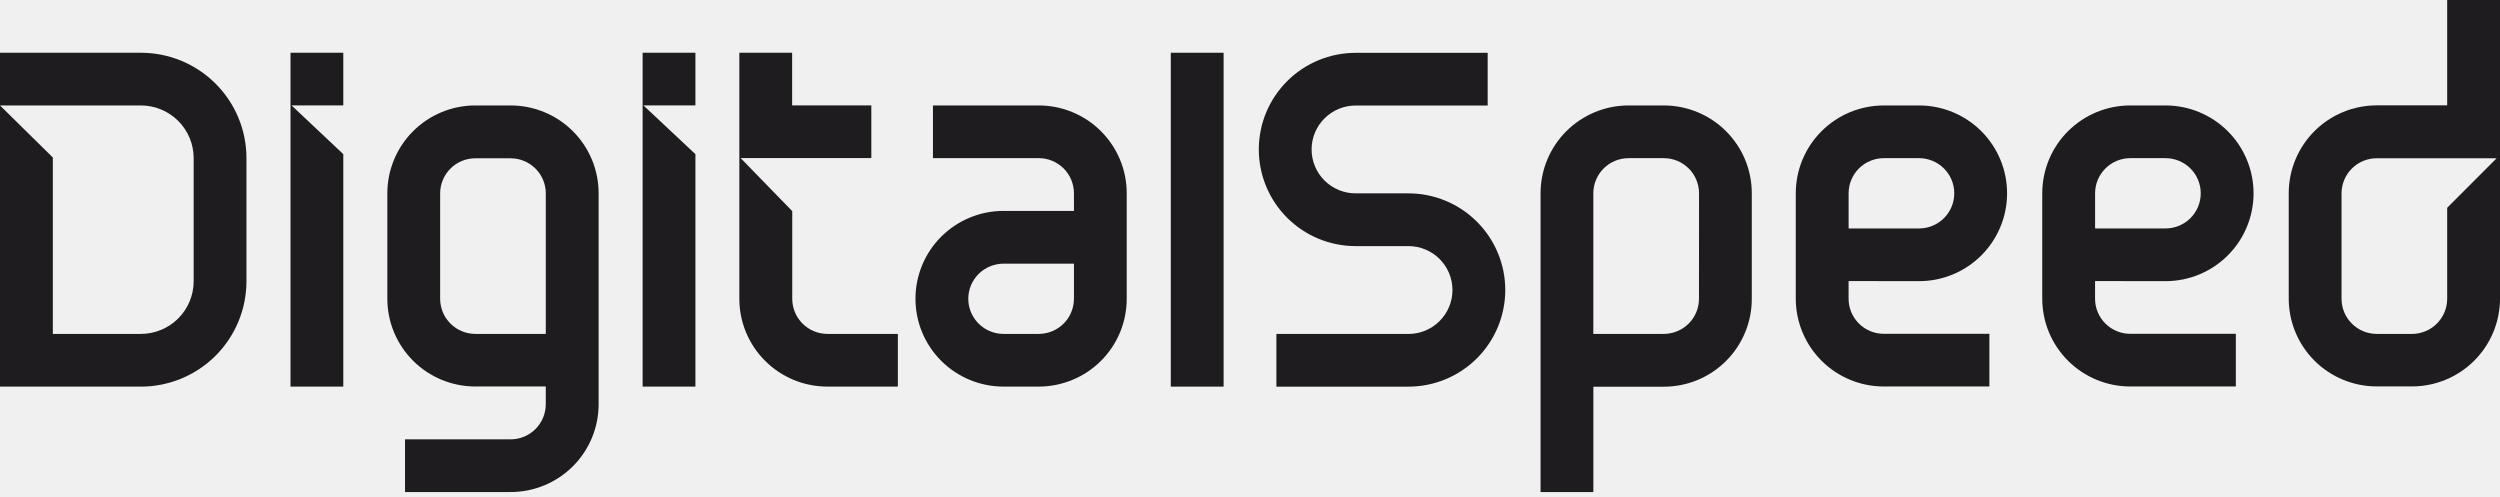
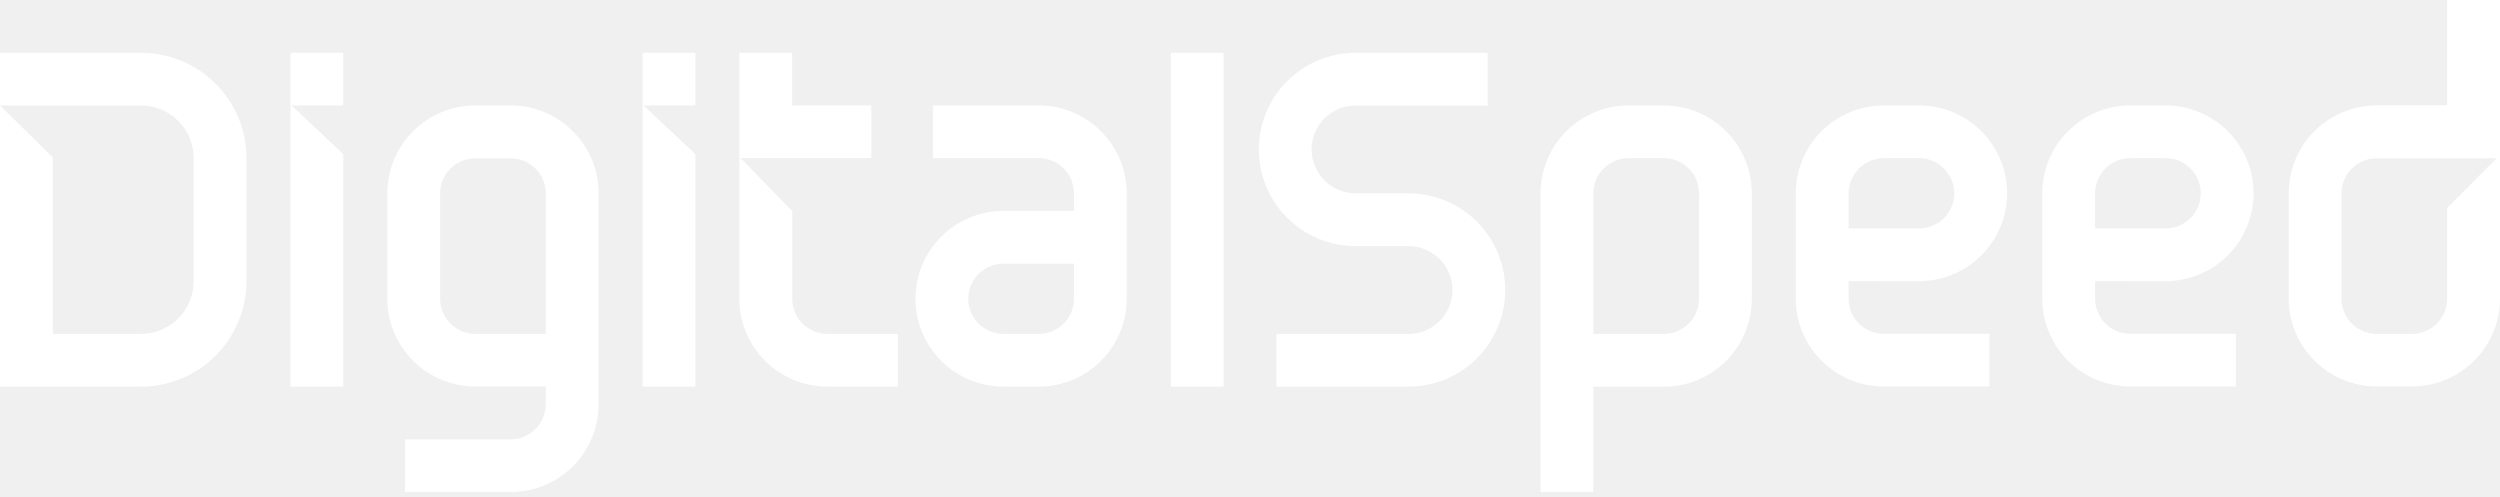
<svg xmlns="http://www.w3.org/2000/svg" width="151" height="30" viewBox="0 0 151 30" fill="none">
-   <path d="M54.231 20.168V23.35H49.974C49.275 23.35 48.584 23.213 47.939 22.947C47.294 22.68 46.707 22.289 46.214 21.797C45.72 21.304 45.328 20.719 45.061 20.076C44.793 19.432 44.656 18.742 44.656 18.045V3.184H47.845V6.366H52.628V9.548H44.733L47.852 12.752V18.042C47.851 18.32 47.906 18.596 48.012 18.854C48.118 19.112 48.274 19.346 48.471 19.543C48.668 19.741 48.902 19.898 49.16 20.005C49.418 20.112 49.694 20.167 49.974 20.168H54.231Z" fill="#1E1C1F" style="fill:#1E1C1F;fill:color(display-p3 0.118 0.11 0.122);fill-opacity:1;" />
-   <path d="M30.841 6.369H28.712C27.302 6.369 25.949 6.928 24.952 7.923C23.955 8.919 23.395 10.268 23.395 11.676V18.04C23.395 18.736 23.532 19.426 23.799 20.07C24.067 20.714 24.458 21.298 24.952 21.791C25.446 22.284 26.032 22.674 26.677 22.941C27.323 23.207 28.014 23.344 28.712 23.344H32.965V24.407C32.965 24.686 32.911 24.963 32.805 25.221C32.699 25.479 32.543 25.714 32.346 25.911C32.148 26.109 31.914 26.266 31.656 26.374C31.398 26.481 31.121 26.537 30.841 26.537H24.464V29.719H30.841C31.54 29.719 32.231 29.582 32.876 29.315C33.521 29.048 34.107 28.657 34.601 28.165C35.094 27.672 35.486 27.087 35.753 26.443C36.02 25.799 36.157 25.11 36.157 24.413V11.676C36.157 10.979 36.02 10.289 35.753 9.645C35.486 9.001 35.094 8.416 34.601 7.924C34.107 7.431 33.521 7.04 32.876 6.773C32.231 6.507 31.54 6.369 30.841 6.369ZM32.966 20.168H28.712C28.148 20.168 27.608 19.944 27.209 19.547C26.81 19.149 26.586 18.61 26.585 18.047V11.683C26.585 11.12 26.809 10.58 27.208 10.182C27.607 9.784 28.148 9.561 28.712 9.561H30.841C31.405 9.561 31.946 9.785 32.344 10.183C32.743 10.581 32.966 11.12 32.966 11.683V20.168Z" fill="#1E1C1F" style="fill:#1E1C1F;fill:color(display-p3 0.118 0.11 0.122);fill-opacity:1;" />
-   <path d="M79.22 9.025C79.22 9.729 79.501 10.404 79.999 10.902C80.498 11.4 81.175 11.679 81.88 11.679H85.069C86.62 11.679 88.108 12.294 89.204 13.389C90.301 14.483 90.918 15.967 90.918 17.515C90.918 19.063 90.301 20.548 89.205 21.643C88.108 22.738 86.62 23.353 85.069 23.353H77.095V20.171H85.071C85.776 20.171 86.452 19.891 86.95 19.393C87.449 18.896 87.729 18.221 87.729 17.517C87.729 16.814 87.449 16.139 86.95 15.642C86.452 15.144 85.776 14.865 85.071 14.865H81.882C80.33 14.865 78.842 14.25 77.745 13.155C76.648 12.06 76.032 10.575 76.032 9.027C76.032 8.261 76.183 7.501 76.477 6.793C76.771 6.085 77.202 5.442 77.745 4.9C78.289 4.358 78.934 3.928 79.643 3.635C80.353 3.342 81.114 3.191 81.882 3.191H89.856V6.373H81.88C81.175 6.373 80.499 6.652 80 7.15C79.501 7.647 79.221 8.322 79.22 9.025Z" fill="#1E1C1F" style="fill:#1E1C1F;fill:color(display-p3 0.118 0.11 0.122);fill-opacity:1;" />
-   <path d="M73.906 3.186H70.715V23.352H73.906V3.186Z" fill="#1E1C1F" style="fill:#1E1C1F;fill:color(display-p3 0.118 0.11 0.122);fill-opacity:1;" />
-   <path d="M62.739 6.369H56.35V9.551H62.727C63.008 9.55 63.286 9.604 63.545 9.71C63.805 9.816 64.04 9.972 64.239 10.169C64.438 10.367 64.596 10.602 64.703 10.86C64.811 11.119 64.866 11.396 64.866 11.676V12.739H60.611C59.201 12.739 57.849 13.298 56.851 14.293C55.854 15.288 55.294 16.638 55.294 18.045C55.294 18.742 55.431 19.432 55.699 20.076C55.966 20.719 56.358 21.304 56.851 21.797C57.345 22.289 57.931 22.68 58.577 22.946C59.222 23.213 59.913 23.35 60.611 23.35H62.737C63.435 23.35 64.126 23.213 64.772 22.946C65.417 22.68 66.003 22.289 66.497 21.797C66.991 21.304 67.382 20.719 67.65 20.076C67.917 19.432 68.054 18.742 68.054 18.045V11.681C68.055 10.984 67.919 10.293 67.652 9.649C67.385 9.005 66.994 8.419 66.5 7.926C66.006 7.432 65.42 7.041 64.775 6.774C64.129 6.507 63.437 6.369 62.739 6.369ZM64.866 18.047C64.865 18.61 64.641 19.149 64.242 19.547C63.843 19.944 63.302 20.168 62.739 20.168H60.611C60.048 20.168 59.507 19.944 59.108 19.547C58.709 19.149 58.485 18.61 58.484 18.047C58.485 17.484 58.709 16.945 59.108 16.547C59.507 16.15 60.048 15.926 60.611 15.926H64.866V18.047Z" fill="#1E1C1F" style="fill:#1E1C1F;fill:color(display-p3 0.118 0.11 0.122);fill-opacity:1;" />
-   <path d="M115.91 16.982C117.321 16.982 118.673 16.423 119.671 15.428C120.668 14.433 121.228 13.083 121.228 11.676C121.228 10.268 120.668 8.919 119.671 7.923C118.673 6.928 117.321 6.369 115.91 6.369H113.781C113.083 6.369 112.392 6.507 111.746 6.773C111.101 7.04 110.516 7.431 110.022 7.924C109.528 8.416 109.137 9.001 108.869 9.645C108.602 10.289 108.465 10.979 108.465 11.676V18.04C108.465 19.446 109.026 20.796 110.023 21.79C111.019 22.785 112.371 23.344 113.781 23.344H120.159V20.162H113.781C113.502 20.162 113.225 20.108 112.967 20.001C112.709 19.894 112.475 19.738 112.277 19.541C112.079 19.344 111.923 19.11 111.816 18.852C111.709 18.594 111.654 18.318 111.655 18.04V16.976L115.91 16.982ZM111.656 11.676C111.656 11.113 111.88 10.573 112.279 10.175C112.678 9.777 113.219 9.553 113.783 9.553H115.91C116.19 9.553 116.467 9.608 116.724 9.715C116.983 9.821 117.217 9.978 117.415 10.175C117.612 10.372 117.769 10.606 117.876 10.863C117.983 11.121 118.038 11.397 118.038 11.676C118.038 11.954 117.983 12.23 117.876 12.488C117.769 12.745 117.612 12.979 117.415 13.177C117.217 13.374 116.983 13.53 116.724 13.637C116.467 13.743 116.19 13.798 115.91 13.798H111.656V11.676Z" fill="#1E1C1F" style="fill:#1E1C1F;fill:color(display-p3 0.118 0.11 0.122);fill-opacity:1;" />
-   <path d="M130.797 16.982C132.208 16.982 133.56 16.423 134.557 15.428C135.555 14.433 136.115 13.083 136.115 11.676C136.115 10.268 135.554 8.919 134.557 7.924C133.56 6.929 132.208 6.37 130.797 6.369H128.668C127.97 6.369 127.279 6.507 126.633 6.773C125.989 7.04 125.403 7.431 124.909 7.924C124.415 8.416 124.023 9.001 123.756 9.645C123.49 10.289 123.352 10.979 123.352 11.676V18.04C123.352 19.446 123.913 20.796 124.91 21.79C125.906 22.785 127.258 23.344 128.668 23.344H135.045V20.162H128.668C128.389 20.162 128.112 20.108 127.854 20.001C127.596 19.894 127.361 19.738 127.164 19.541C126.966 19.344 126.81 19.11 126.703 18.852C126.596 18.594 126.541 18.318 126.542 18.04V16.976L130.797 16.982ZM126.544 11.676C126.544 11.113 126.767 10.573 127.167 10.175C127.565 9.777 128.106 9.553 128.67 9.553H130.797C131.077 9.553 131.353 9.608 131.611 9.715C131.869 9.821 132.104 9.978 132.302 10.175C132.499 10.372 132.655 10.606 132.763 10.863C132.87 11.121 132.925 11.397 132.925 11.676C132.925 11.954 132.87 12.23 132.763 12.488C132.655 12.745 132.499 12.979 132.302 13.177C132.104 13.374 131.869 13.53 131.611 13.637C131.353 13.743 131.077 13.798 130.797 13.798H126.544V11.676Z" fill="#1E1C1F" style="fill:#1E1C1F;fill:color(display-p3 0.118 0.11 0.122);fill-opacity:1;" />
-   <path d="M8.508 3.186H0V23.352H8.508C10.2 23.352 11.822 22.681 13.018 21.488C14.214 20.294 14.886 18.675 14.886 16.988V9.553C14.886 8.717 14.722 7.889 14.402 7.117C14.081 6.344 13.611 5.642 13.019 5.051C12.427 4.459 11.724 3.99 10.95 3.67C10.176 3.35 9.346 3.186 8.508 3.186ZM11.697 16.986C11.697 17.83 11.361 18.639 10.763 19.236C10.165 19.832 9.354 20.168 8.508 20.168H3.191V9.513L0 6.369H1.996H8.508C9.354 6.369 10.165 6.705 10.763 7.301C11.361 7.898 11.697 8.707 11.697 9.551V16.986Z" fill="#1E1C1F" style="fill:#1E1C1F;fill:color(display-p3 0.118 0.11 0.122);fill-opacity:1;" />
-   <path d="M147.81 -0V6.364H143.555C142.857 6.364 142.165 6.501 141.52 6.768C140.876 7.034 140.289 7.425 139.796 7.918C139.302 8.411 138.91 8.996 138.643 9.64C138.377 10.283 138.239 10.973 138.239 11.67V18.034C138.239 18.731 138.377 19.421 138.643 20.064C138.91 20.708 139.302 21.293 139.796 21.786C140.289 22.279 140.876 22.67 141.52 22.936C142.165 23.203 142.857 23.34 143.555 23.34H145.683C147.093 23.34 148.445 22.781 149.442 21.786C150.44 20.791 151 19.441 151 18.034V-0H147.81ZM147.81 12.55V18.045C147.81 18.608 147.586 19.148 147.186 19.546C146.787 19.944 146.246 20.168 145.683 20.168H143.555C142.991 20.168 142.45 19.944 142.052 19.546C141.652 19.148 141.429 18.608 141.429 18.045V11.681C141.429 11.118 141.652 10.579 142.052 10.18C142.45 9.782 142.991 9.559 143.555 9.559H150.797L147.81 12.55Z" fill="#1E1C1F" style="fill:#1E1C1F;fill:color(display-p3 0.118 0.11 0.122);fill-opacity:1;" />
-   <path d="M20.735 3.186V6.367H17.609L20.735 9.311V23.35H17.547V3.186H20.735Z" fill="#1E1C1F" style="fill:#1E1C1F;fill:color(display-p3 0.118 0.11 0.122);fill-opacity:1;" />
-   <path d="M42.003 3.186V6.367H38.864L42.003 9.311V23.35H38.814V3.186H42.003Z" fill="#1E1C1F" style="fill:#1E1C1F;fill:color(display-p3 0.118 0.11 0.122);fill-opacity:1;" />
-   <path d="M100.491 6.369H98.368C96.957 6.369 95.605 6.928 94.608 7.923C93.61 8.919 93.05 10.268 93.05 11.676V29.721H96.239V23.357H100.493C101.192 23.357 101.883 23.22 102.528 22.953C103.173 22.686 103.759 22.296 104.253 21.803C104.747 21.31 105.138 20.725 105.404 20.081C105.672 19.438 105.809 18.747 105.808 18.051V11.687C105.81 10.989 105.674 10.298 105.408 9.652C105.141 9.007 104.749 8.421 104.256 7.927C103.762 7.433 103.175 7.041 102.529 6.774C101.883 6.506 101.191 6.369 100.491 6.369ZM102.618 18.045C102.618 18.324 102.563 18.6 102.456 18.857C102.35 19.115 102.193 19.349 101.995 19.546C101.798 19.743 101.563 19.899 101.305 20.006C101.047 20.113 100.771 20.168 100.491 20.168H96.237V11.676C96.237 11.396 96.292 11.12 96.399 10.863C96.506 10.605 96.663 10.371 96.861 10.174C97.06 9.976 97.294 9.82 97.552 9.714C97.811 9.607 98.088 9.553 98.368 9.553H100.495C101.059 9.553 101.6 9.777 101.999 10.175C102.398 10.573 102.622 11.113 102.622 11.676L102.618 18.045Z" fill="#1E1C1F" style="fill:#1E1C1F;fill:color(display-p3 0.118 0.11 0.122);fill-opacity:1;" />
+   <path d="M54.231 20.168V23.35H49.974C49.275 23.35 48.584 23.213 47.939 22.947C47.294 22.68 46.707 22.289 46.214 21.797C45.72 21.304 45.328 20.719 45.061 20.076C44.793 19.432 44.656 18.742 44.656 18.045V3.184H47.845V6.366H52.628V9.548H44.733L47.852 12.752V18.042C47.851 18.32 47.906 18.596 48.012 18.854C48.118 19.112 48.274 19.346 48.471 19.543C48.668 19.741 48.902 19.898 49.16 20.005C49.418 20.112 49.694 20.167 49.974 20.168H54.231Z" fill="#fff" style="fill:#fff;fill-opacity:1;" />
+   <path d="M30.841 6.369H28.712C27.302 6.369 25.949 6.928 24.952 7.923C23.955 8.919 23.395 10.268 23.395 11.676V18.04C23.395 18.736 23.532 19.426 23.799 20.07C24.067 20.714 24.458 21.298 24.952 21.791C25.446 22.284 26.032 22.674 26.677 22.941C27.323 23.207 28.014 23.344 28.712 23.344H32.965V24.407C32.965 24.686 32.911 24.963 32.805 25.221C32.699 25.479 32.543 25.714 32.346 25.911C32.148 26.109 31.914 26.266 31.656 26.374C31.398 26.481 31.121 26.537 30.841 26.537H24.464V29.719H30.841C31.54 29.719 32.231 29.582 32.876 29.315C33.521 29.048 34.107 28.657 34.601 28.165C35.094 27.672 35.486 27.087 35.753 26.443C36.02 25.799 36.157 25.11 36.157 24.413V11.676C36.157 10.979 36.02 10.289 35.753 9.645C35.486 9.001 35.094 8.416 34.601 7.924C34.107 7.431 33.521 7.04 32.876 6.773C32.231 6.507 31.54 6.369 30.841 6.369ZM32.966 20.168H28.712C28.148 20.168 27.608 19.944 27.209 19.547C26.81 19.149 26.586 18.61 26.585 18.047V11.683C26.585 11.12 26.809 10.58 27.208 10.182C27.607 9.784 28.148 9.561 28.712 9.561H30.841C31.405 9.561 31.946 9.785 32.344 10.183C32.743 10.581 32.966 11.12 32.966 11.683V20.168Z" fill="#fff" style="fill:#fff;fill-opacity:1;" />
+   <path d="M79.22 9.025C79.22 9.729 79.501 10.404 79.999 10.902C80.498 11.4 81.175 11.679 81.88 11.679H85.069C86.62 11.679 88.108 12.294 89.204 13.389C90.301 14.483 90.918 15.967 90.918 17.515C90.918 19.063 90.301 20.548 89.205 21.643C88.108 22.738 86.62 23.353 85.069 23.353H77.095V20.171H85.071C85.776 20.171 86.452 19.891 86.95 19.393C87.449 18.896 87.729 18.221 87.729 17.517C87.729 16.814 87.449 16.139 86.95 15.642C86.452 15.144 85.776 14.865 85.071 14.865H81.882C80.33 14.865 78.842 14.25 77.745 13.155C76.648 12.06 76.032 10.575 76.032 9.027C76.032 8.261 76.183 7.501 76.477 6.793C76.771 6.085 77.202 5.442 77.745 4.9C78.289 4.358 78.934 3.928 79.643 3.635C80.353 3.342 81.114 3.191 81.882 3.191H89.856V6.373H81.88C81.175 6.373 80.499 6.652 80 7.15C79.501 7.647 79.221 8.322 79.22 9.025Z" fill="#fff" style="fill:#fff;fill-opacity:1;" />
+   <path d="M73.906 3.186H70.715V23.352H73.906V3.186Z" fill="#fff" style="fill:#fff;fill-opacity:1;" />
+   <path d="M62.739 6.369H56.35V9.551H62.727C63.008 9.55 63.286 9.604 63.545 9.71C63.805 9.816 64.04 9.972 64.239 10.169C64.438 10.367 64.596 10.602 64.703 10.86C64.811 11.119 64.866 11.396 64.866 11.676V12.739H60.611C59.201 12.739 57.849 13.298 56.851 14.293C55.854 15.288 55.294 16.638 55.294 18.045C55.294 18.742 55.431 19.432 55.699 20.076C55.966 20.719 56.358 21.304 56.851 21.797C57.345 22.289 57.931 22.68 58.577 22.946C59.222 23.213 59.913 23.35 60.611 23.35H62.737C63.435 23.35 64.126 23.213 64.772 22.946C65.417 22.68 66.003 22.289 66.497 21.797C66.991 21.304 67.382 20.719 67.65 20.076C67.917 19.432 68.054 18.742 68.054 18.045V11.681C68.055 10.984 67.919 10.293 67.652 9.649C67.385 9.005 66.994 8.419 66.5 7.926C66.006 7.432 65.42 7.041 64.775 6.774C64.129 6.507 63.437 6.369 62.739 6.369ZM64.866 18.047C64.865 18.61 64.641 19.149 64.242 19.547C63.843 19.944 63.302 20.168 62.739 20.168H60.611C60.048 20.168 59.507 19.944 59.108 19.547C58.709 19.149 58.485 18.61 58.484 18.047C58.485 17.484 58.709 16.945 59.108 16.547C59.507 16.15 60.048 15.926 60.611 15.926H64.866V18.047Z" fill="#fff" style="fill:#fff;fill-opacity:1;" />
+   <path d="M115.91 16.982C117.321 16.982 118.673 16.423 119.671 15.428C120.668 14.433 121.228 13.083 121.228 11.676C121.228 10.268 120.668 8.919 119.671 7.923C118.673 6.928 117.321 6.369 115.91 6.369H113.781C113.083 6.369 112.392 6.507 111.746 6.773C111.101 7.04 110.516 7.431 110.022 7.924C109.528 8.416 109.137 9.001 108.869 9.645C108.602 10.289 108.465 10.979 108.465 11.676V18.04C108.465 19.446 109.026 20.796 110.023 21.79C111.019 22.785 112.371 23.344 113.781 23.344H120.159V20.162H113.781C113.502 20.162 113.225 20.108 112.967 20.001C112.709 19.894 112.475 19.738 112.277 19.541C112.079 19.344 111.923 19.11 111.816 18.852C111.709 18.594 111.654 18.318 111.655 18.04V16.976L115.91 16.982ZM111.656 11.676C111.656 11.113 111.88 10.573 112.279 10.175C112.678 9.777 113.219 9.553 113.783 9.553H115.91C116.19 9.553 116.467 9.608 116.724 9.715C116.983 9.821 117.217 9.978 117.415 10.175C117.612 10.372 117.769 10.606 117.876 10.863C117.983 11.121 118.038 11.397 118.038 11.676C118.038 11.954 117.983 12.23 117.876 12.488C117.769 12.745 117.612 12.979 117.415 13.177C117.217 13.374 116.983 13.53 116.724 13.637C116.467 13.743 116.19 13.798 115.91 13.798H111.656V11.676Z" fill="#fff" style="fill:#fff;fill-opacity:1;" />
+   <path d="M130.797 16.982C132.208 16.982 133.56 16.423 134.557 15.428C135.555 14.433 136.115 13.083 136.115 11.676C136.115 10.268 135.554 8.919 134.557 7.924C133.56 6.929 132.208 6.37 130.797 6.369H128.668C127.97 6.369 127.279 6.507 126.633 6.773C125.989 7.04 125.403 7.431 124.909 7.924C124.415 8.416 124.023 9.001 123.756 9.645C123.49 10.289 123.352 10.979 123.352 11.676V18.04C123.352 19.446 123.913 20.796 124.91 21.79C125.906 22.785 127.258 23.344 128.668 23.344H135.045V20.162H128.668C128.389 20.162 128.112 20.108 127.854 20.001C127.596 19.894 127.361 19.738 127.164 19.541C126.966 19.344 126.81 19.11 126.703 18.852C126.596 18.594 126.541 18.318 126.542 18.04V16.976L130.797 16.982ZM126.544 11.676C126.544 11.113 126.767 10.573 127.167 10.175C127.565 9.777 128.106 9.553 128.67 9.553H130.797C131.077 9.553 131.353 9.608 131.611 9.715C131.869 9.821 132.104 9.978 132.302 10.175C132.499 10.372 132.655 10.606 132.763 10.863C132.87 11.121 132.925 11.397 132.925 11.676C132.925 11.954 132.87 12.23 132.763 12.488C132.655 12.745 132.499 12.979 132.302 13.177C132.104 13.374 131.869 13.53 131.611 13.637C131.353 13.743 131.077 13.798 130.797 13.798H126.544V11.676Z" fill="#fff" style="fill:#fff;fill-opacity:1;" />
+   <path d="M8.508 3.186H0V23.352H8.508C10.2 23.352 11.822 22.681 13.018 21.488C14.214 20.294 14.886 18.675 14.886 16.988V9.553C14.886 8.717 14.722 7.889 14.402 7.117C14.081 6.344 13.611 5.642 13.019 5.051C12.427 4.459 11.724 3.99 10.95 3.67C10.176 3.35 9.346 3.186 8.508 3.186ZM11.697 16.986C11.697 17.83 11.361 18.639 10.763 19.236C10.165 19.832 9.354 20.168 8.508 20.168H3.191V9.513L0 6.369H1.996H8.508C9.354 6.369 10.165 6.705 10.763 7.301C11.361 7.898 11.697 8.707 11.697 9.551V16.986Z" fill="#fff" style="fill:#fff;fill-opacity:1;" />
+   <path d="M147.81 -0V6.364H143.555C142.857 6.364 142.165 6.501 141.52 6.768C140.876 7.034 140.289 7.425 139.796 7.918C139.302 8.411 138.91 8.996 138.643 9.64C138.377 10.283 138.239 10.973 138.239 11.67V18.034C138.239 18.731 138.377 19.421 138.643 20.064C138.91 20.708 139.302 21.293 139.796 21.786C140.289 22.279 140.876 22.67 141.52 22.936C142.165 23.203 142.857 23.34 143.555 23.34H145.683C147.093 23.34 148.445 22.781 149.442 21.786C150.44 20.791 151 19.441 151 18.034V-0H147.81ZM147.81 12.55V18.045C147.81 18.608 147.586 19.148 147.186 19.546C146.787 19.944 146.246 20.168 145.683 20.168H143.555C142.991 20.168 142.45 19.944 142.052 19.546C141.652 19.148 141.429 18.608 141.429 18.045V11.681C141.429 11.118 141.652 10.579 142.052 10.18C142.45 9.782 142.991 9.559 143.555 9.559H150.797L147.81 12.55Z" fill="#fff" style="fill:#fff;fill-opacity:1;" />
+   <path d="M20.735 3.186V6.367H17.609L20.735 9.311V23.35H17.547V3.186H20.735Z" fill="#fff" style="fill:#fff;fill-opacity:1;" />
+   <path d="M42.003 3.186V6.367H38.864L42.003 9.311V23.35H38.814V3.186H42.003Z" fill="#fff" style="fill:#fff;fill-opacity:1;" />
+   <path d="M100.491 6.369H98.368C96.957 6.369 95.605 6.928 94.608 7.923C93.61 8.919 93.05 10.268 93.05 11.676V29.721H96.239V23.357H100.493C101.192 23.357 101.883 23.22 102.528 22.953C103.173 22.686 103.759 22.296 104.253 21.803C104.747 21.31 105.138 20.725 105.404 20.081C105.672 19.438 105.809 18.747 105.808 18.051V11.687C105.81 10.989 105.674 10.298 105.408 9.652C105.141 9.007 104.749 8.421 104.256 7.927C103.762 7.433 103.175 7.041 102.529 6.774C101.883 6.506 101.191 6.369 100.491 6.369ZM102.618 18.045C102.618 18.324 102.563 18.6 102.456 18.857C102.35 19.115 102.193 19.349 101.995 19.546C101.798 19.743 101.563 19.899 101.305 20.006C101.047 20.113 100.771 20.168 100.491 20.168H96.237V11.676C96.237 11.396 96.292 11.12 96.399 10.863C96.506 10.605 96.663 10.371 96.861 10.174C97.06 9.976 97.294 9.82 97.552 9.714C97.811 9.607 98.088 9.553 98.368 9.553H100.495C101.059 9.553 101.6 9.777 101.999 10.175C102.398 10.573 102.622 11.113 102.622 11.676L102.618 18.045Z" fill="#fff" style="fill:#fff;fill-opacity:1;" />
</svg>
